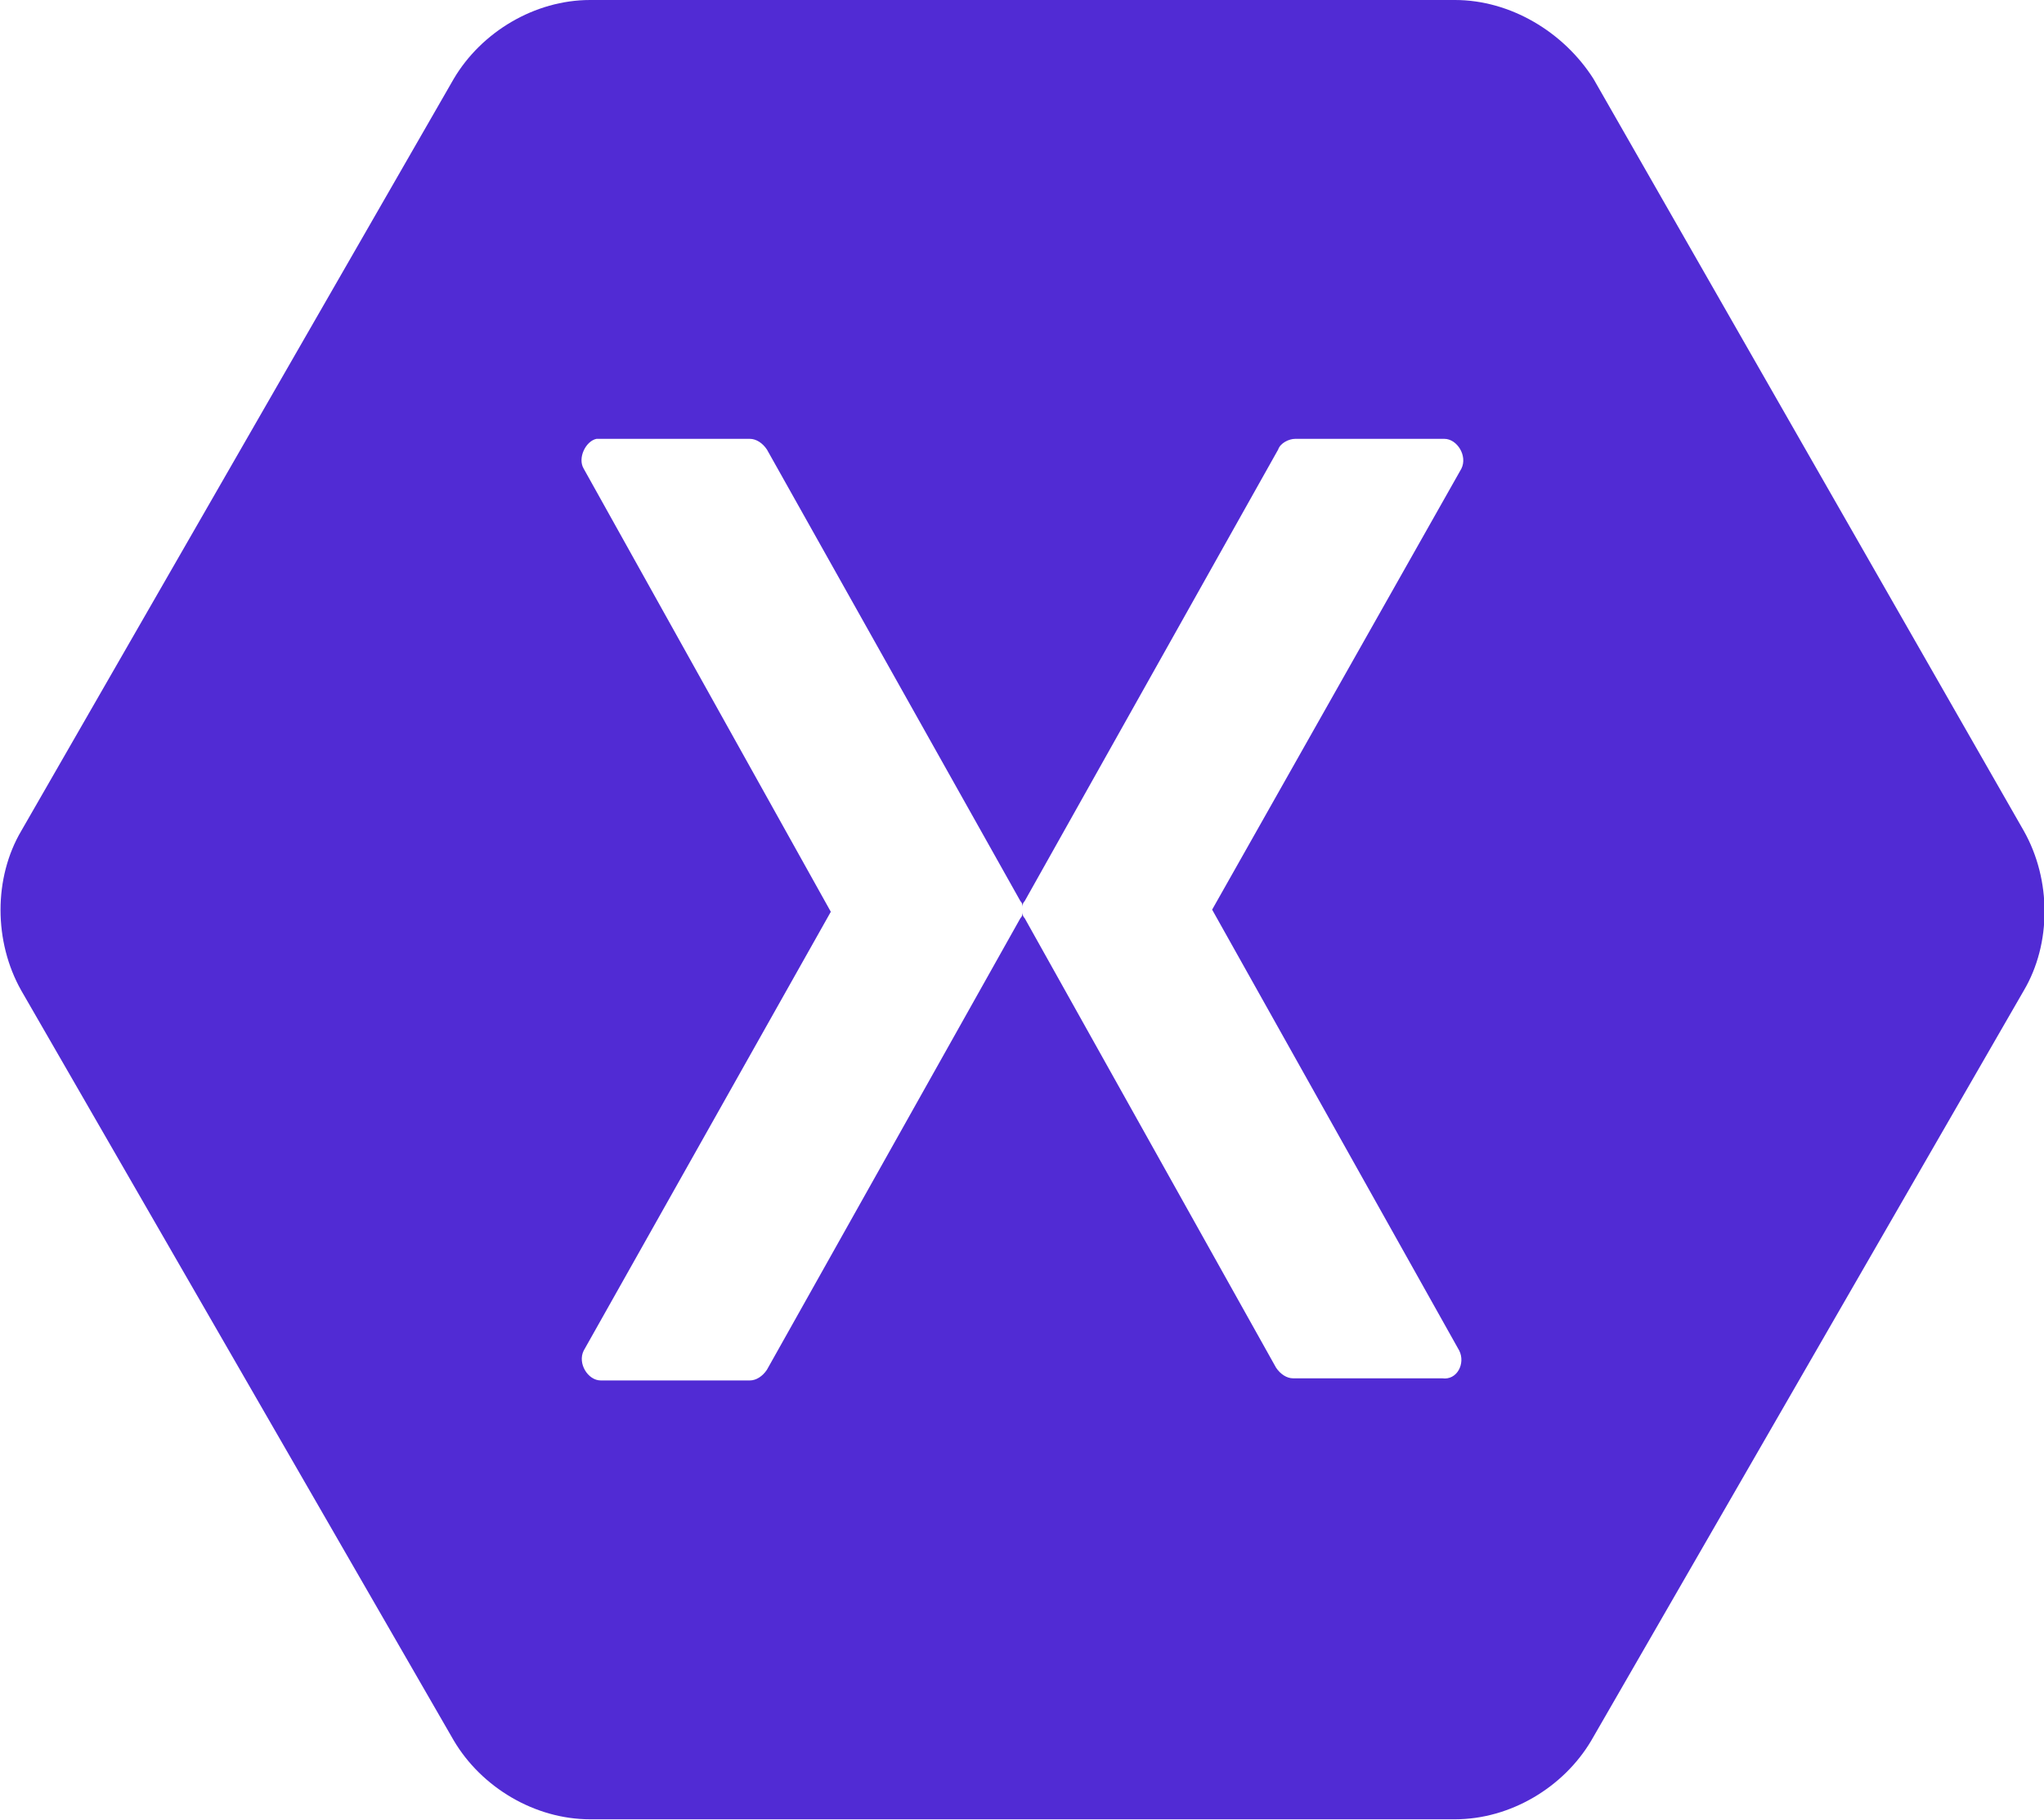
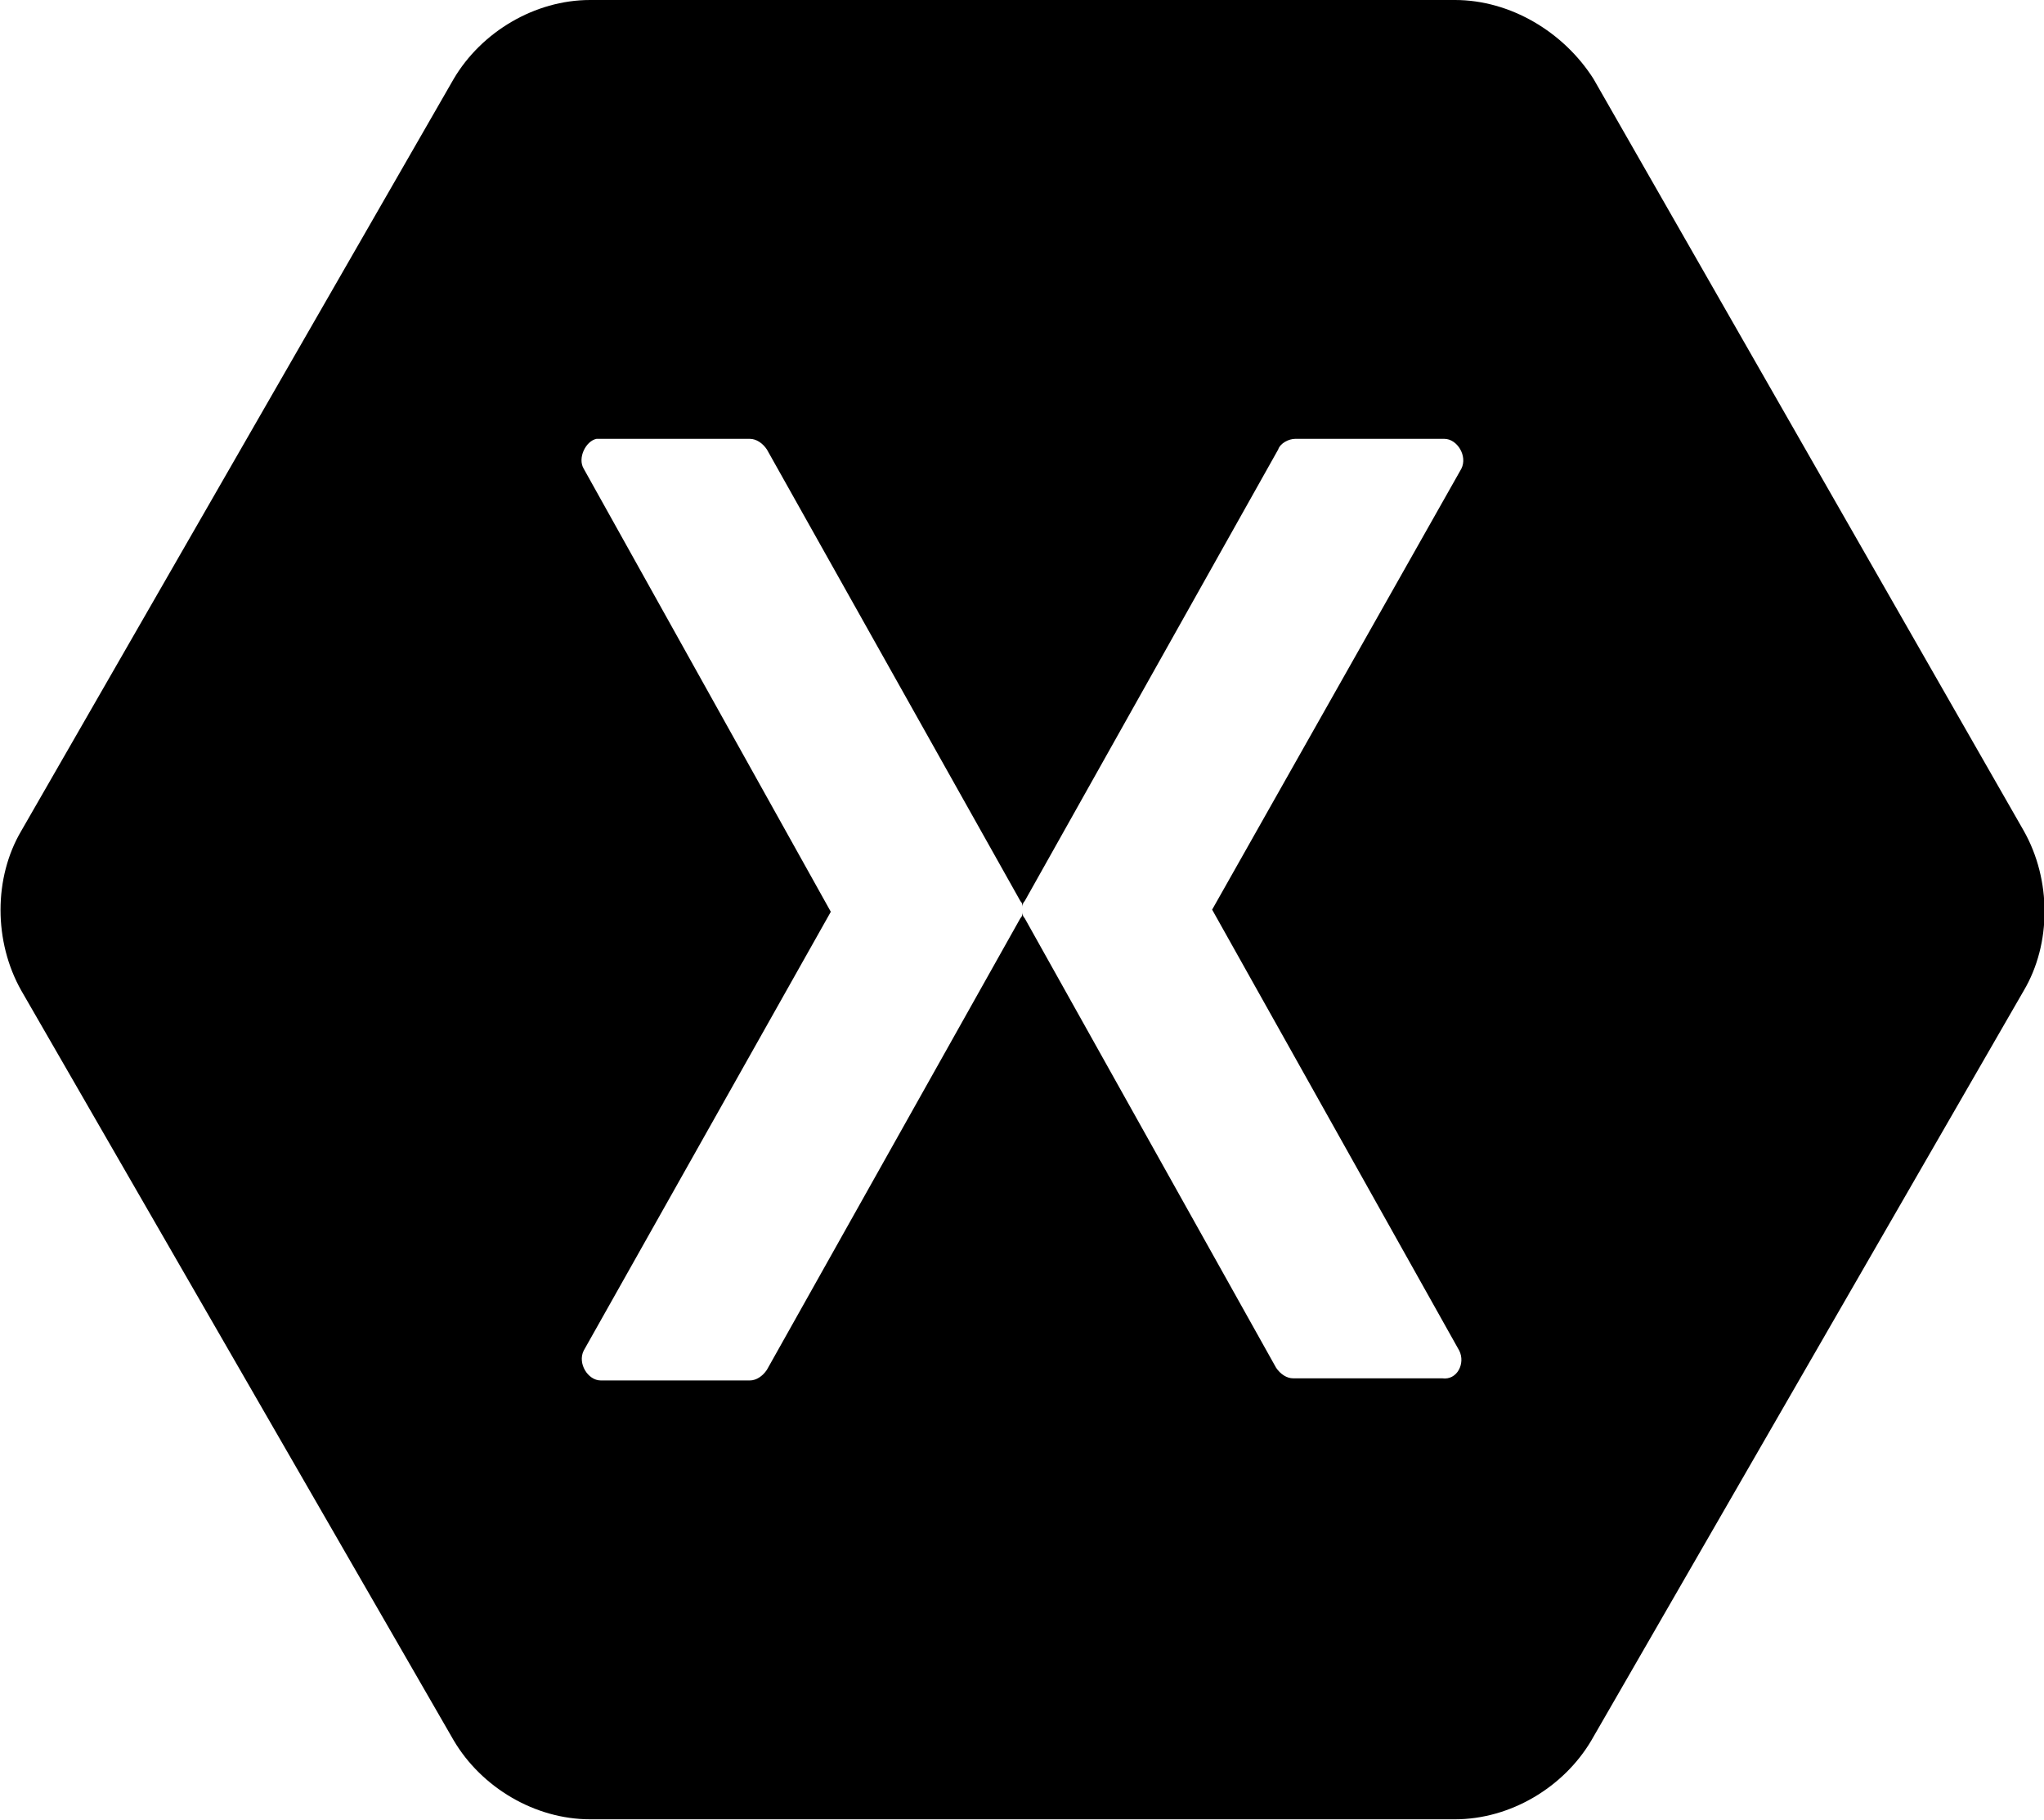
<svg xmlns="http://www.w3.org/2000/svg">
-   <path d="M27.7,0c-2.6,0-5.1,1.5-6.4,3.7L1,39c-1.3,2.2-1.3,5.2,0,7.5l20.3,35.2c1.3,2.2,3.8,3.7,6.4,3.7h40.6  c2.6,0,5.1-1.5,6.4-3.7L95,46.5c1.3-2.2,1.3-5.2,0-7.5L74.8,3.7C73.4,1.5,70.9,0,68.3,0H27.7L27.7,0z M28,20.6c0,0,0.1,0,0.2,0h7  c0.3,0,0.6,0.2,0.8,0.5l11.9,21.2c0.1,0.1,0.1,0.2,0.1,0.3c0-0.1,0-0.2,0.1-0.3l11.9-21.2c0.1-0.3,0.5-0.5,0.8-0.5h7  c0.6,0,1.1,0.8,0.8,1.4L56.9,42.7l11.6,20.7c0.3,0.6-0.1,1.4-0.8,1.3h-7c-0.3,0-0.6-0.2-0.8-0.5L48.1,43.1C48,43,48,42.9,48,42.8  c0,0.1,0,0.2-0.1,0.3L36,64.3c-0.2,0.3-0.5,0.5-0.8,0.5h-7c-0.6,0-1.1-0.8-0.8-1.4L39,42.8L27.4,22C27.1,21.5,27.5,20.7,28,20.6  L28,20.6L28,20.6z" style="fill:#512BD4" />
+   <path d="M27.7,0c-2.6,0-5.1,1.5-6.4,3.7L1,39c-1.3,2.2-1.3,5.2,0,7.5l20.3,35.2c1.3,2.2,3.8,3.7,6.4,3.7h40.6  c2.6,0,5.1-1.5,6.4-3.7L95,46.5c1.3-2.2,1.3-5.2,0-7.5L74.8,3.7C73.4,1.5,70.9,0,68.3,0H27.7L27.7,0z M28,20.6c0,0,0.1,0,0.2,0h7  c0.3,0,0.6,0.2,0.8,0.5l11.9,21.2c0.1,0.1,0.1,0.2,0.1,0.3c0-0.1,0-0.2,0.1-0.3l11.9-21.2c0.1-0.3,0.5-0.5,0.8-0.5h7  c0.6,0,1.1,0.8,0.8,1.4L56.9,42.7l11.6,20.7c0.3,0.6-0.1,1.4-0.8,1.3h-7c-0.3,0-0.6-0.2-0.8-0.5L48.1,43.1C48,43,48,42.9,48,42.8  c0,0.1,0,0.2-0.1,0.3L36,64.3c-0.2,0.3-0.5,0.5-0.8,0.5h-7c-0.6,0-1.1-0.8-0.8-1.4L39,42.8L27.4,22C27.1,21.5,27.5,20.7,28,20.6  L28,20.6L28,20.6z" style="fill:#000000" />
</svg>
